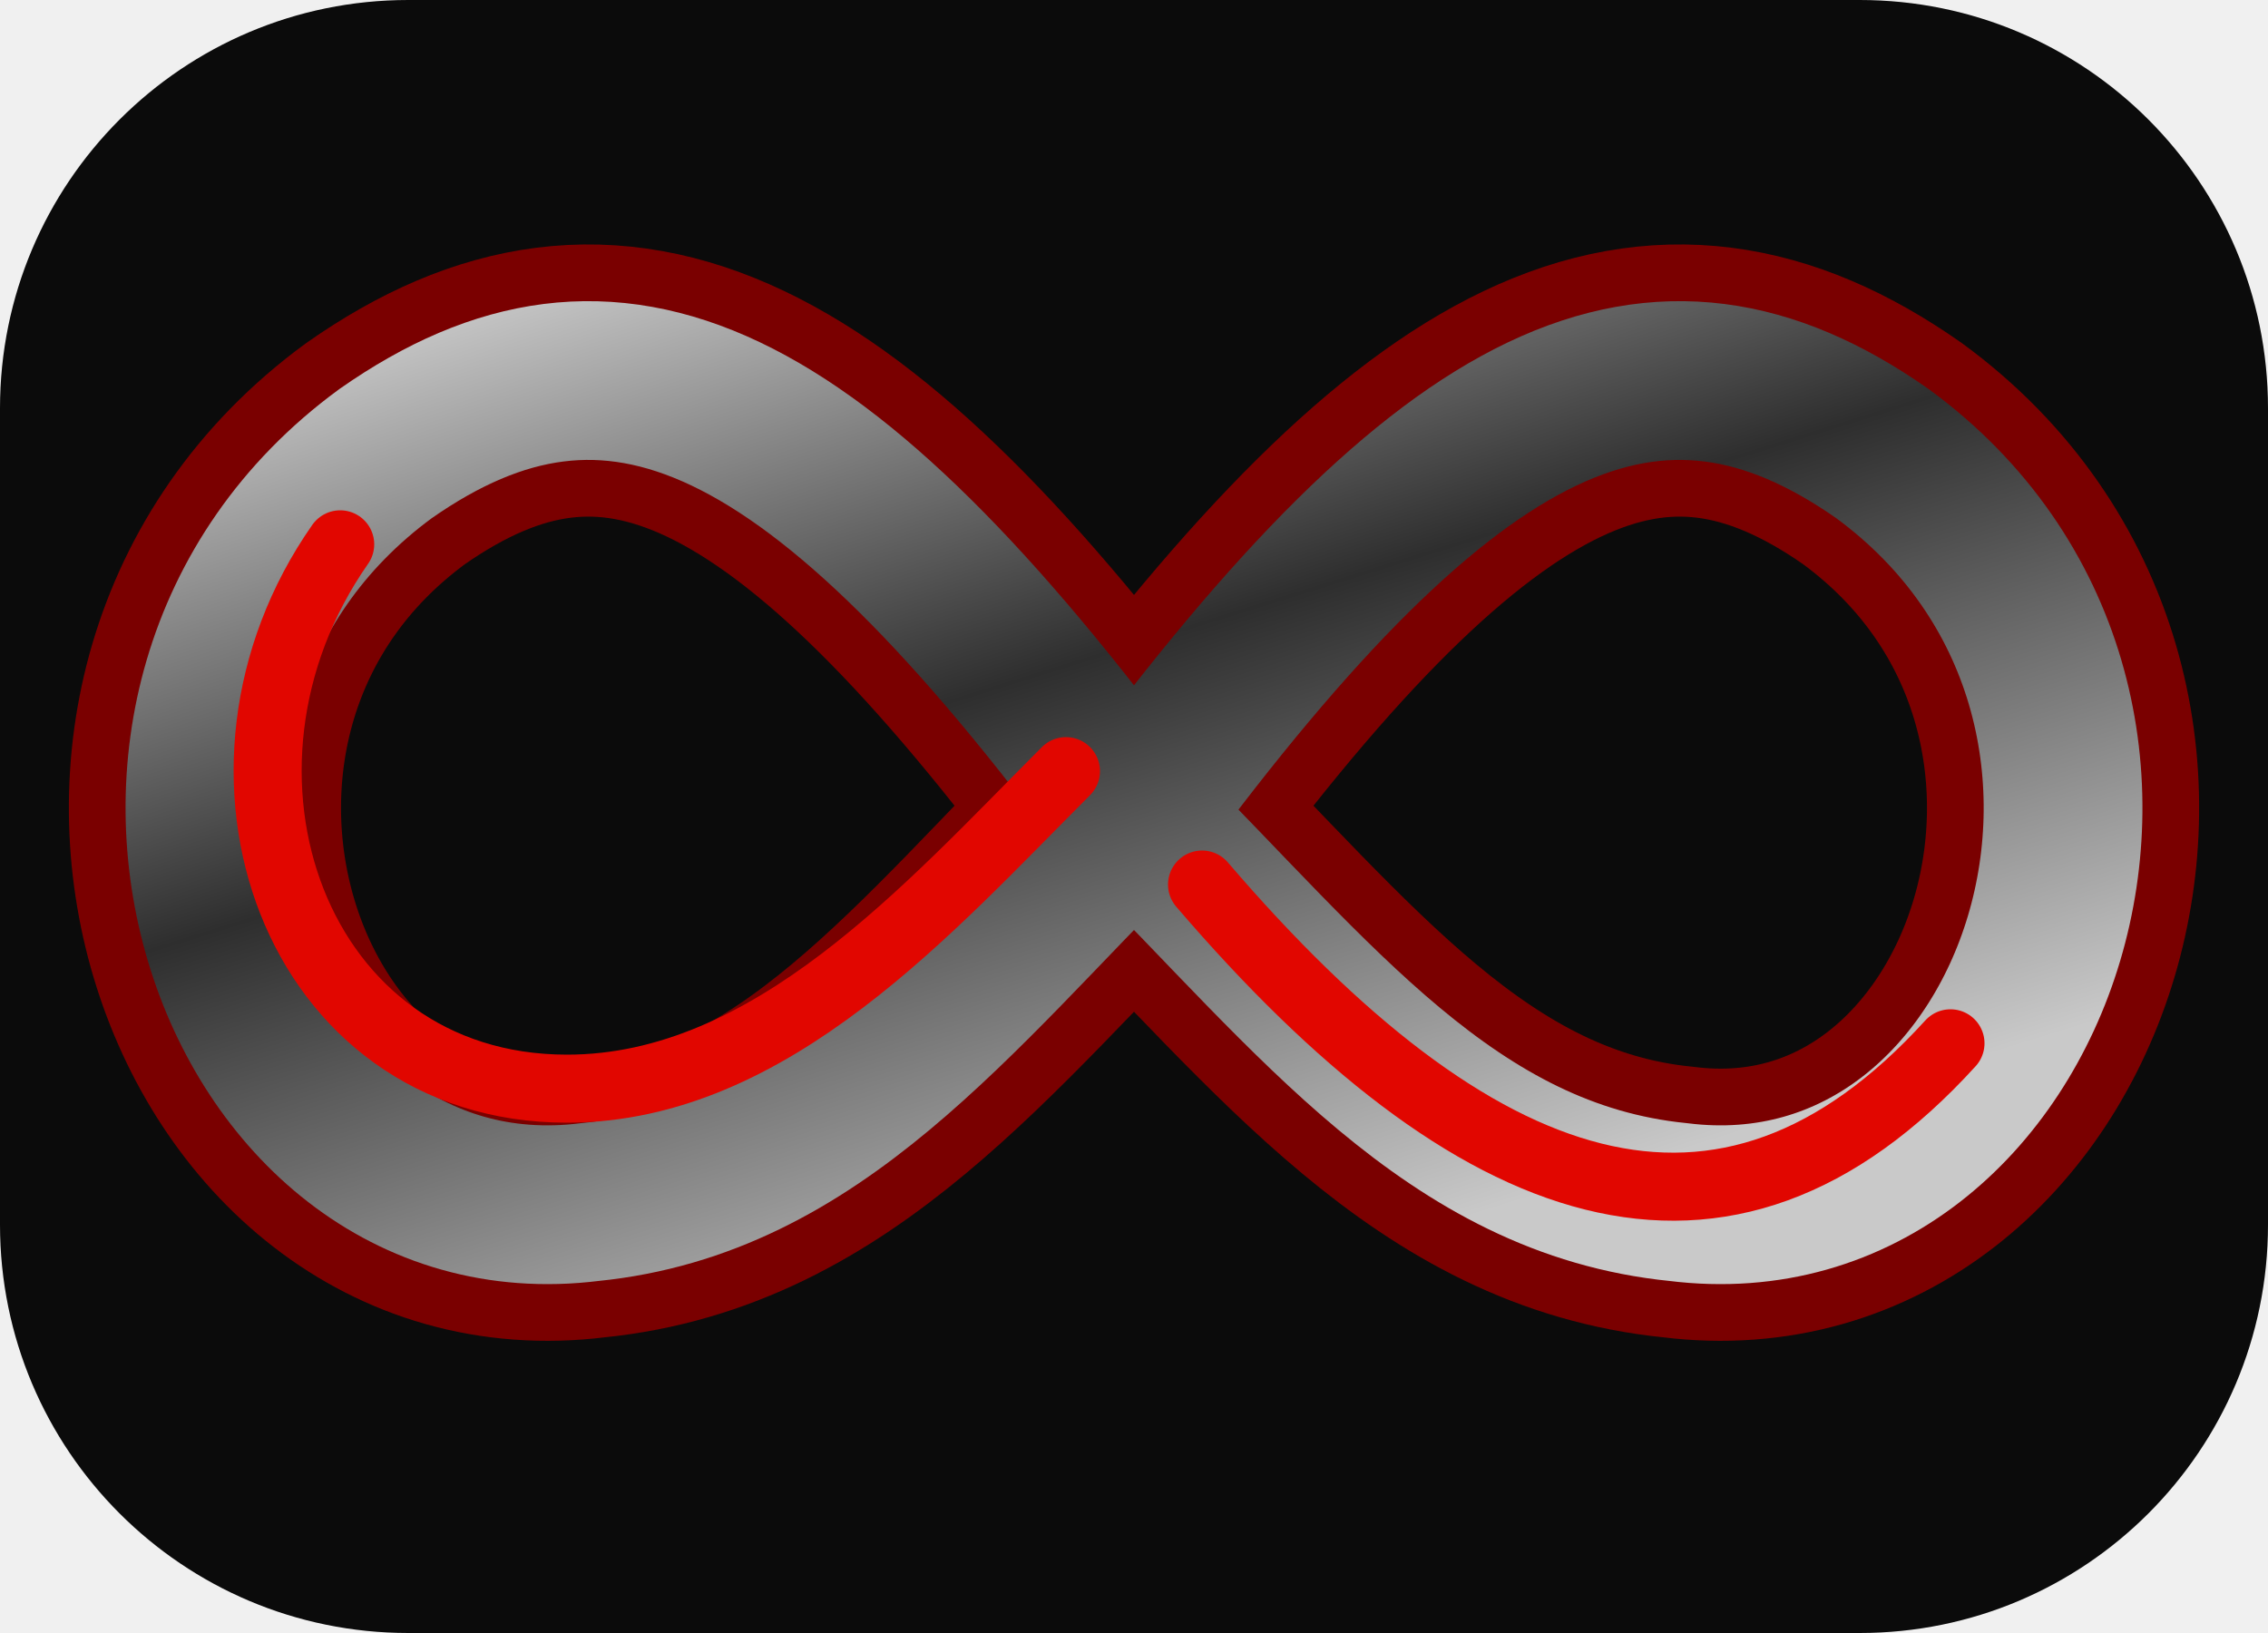
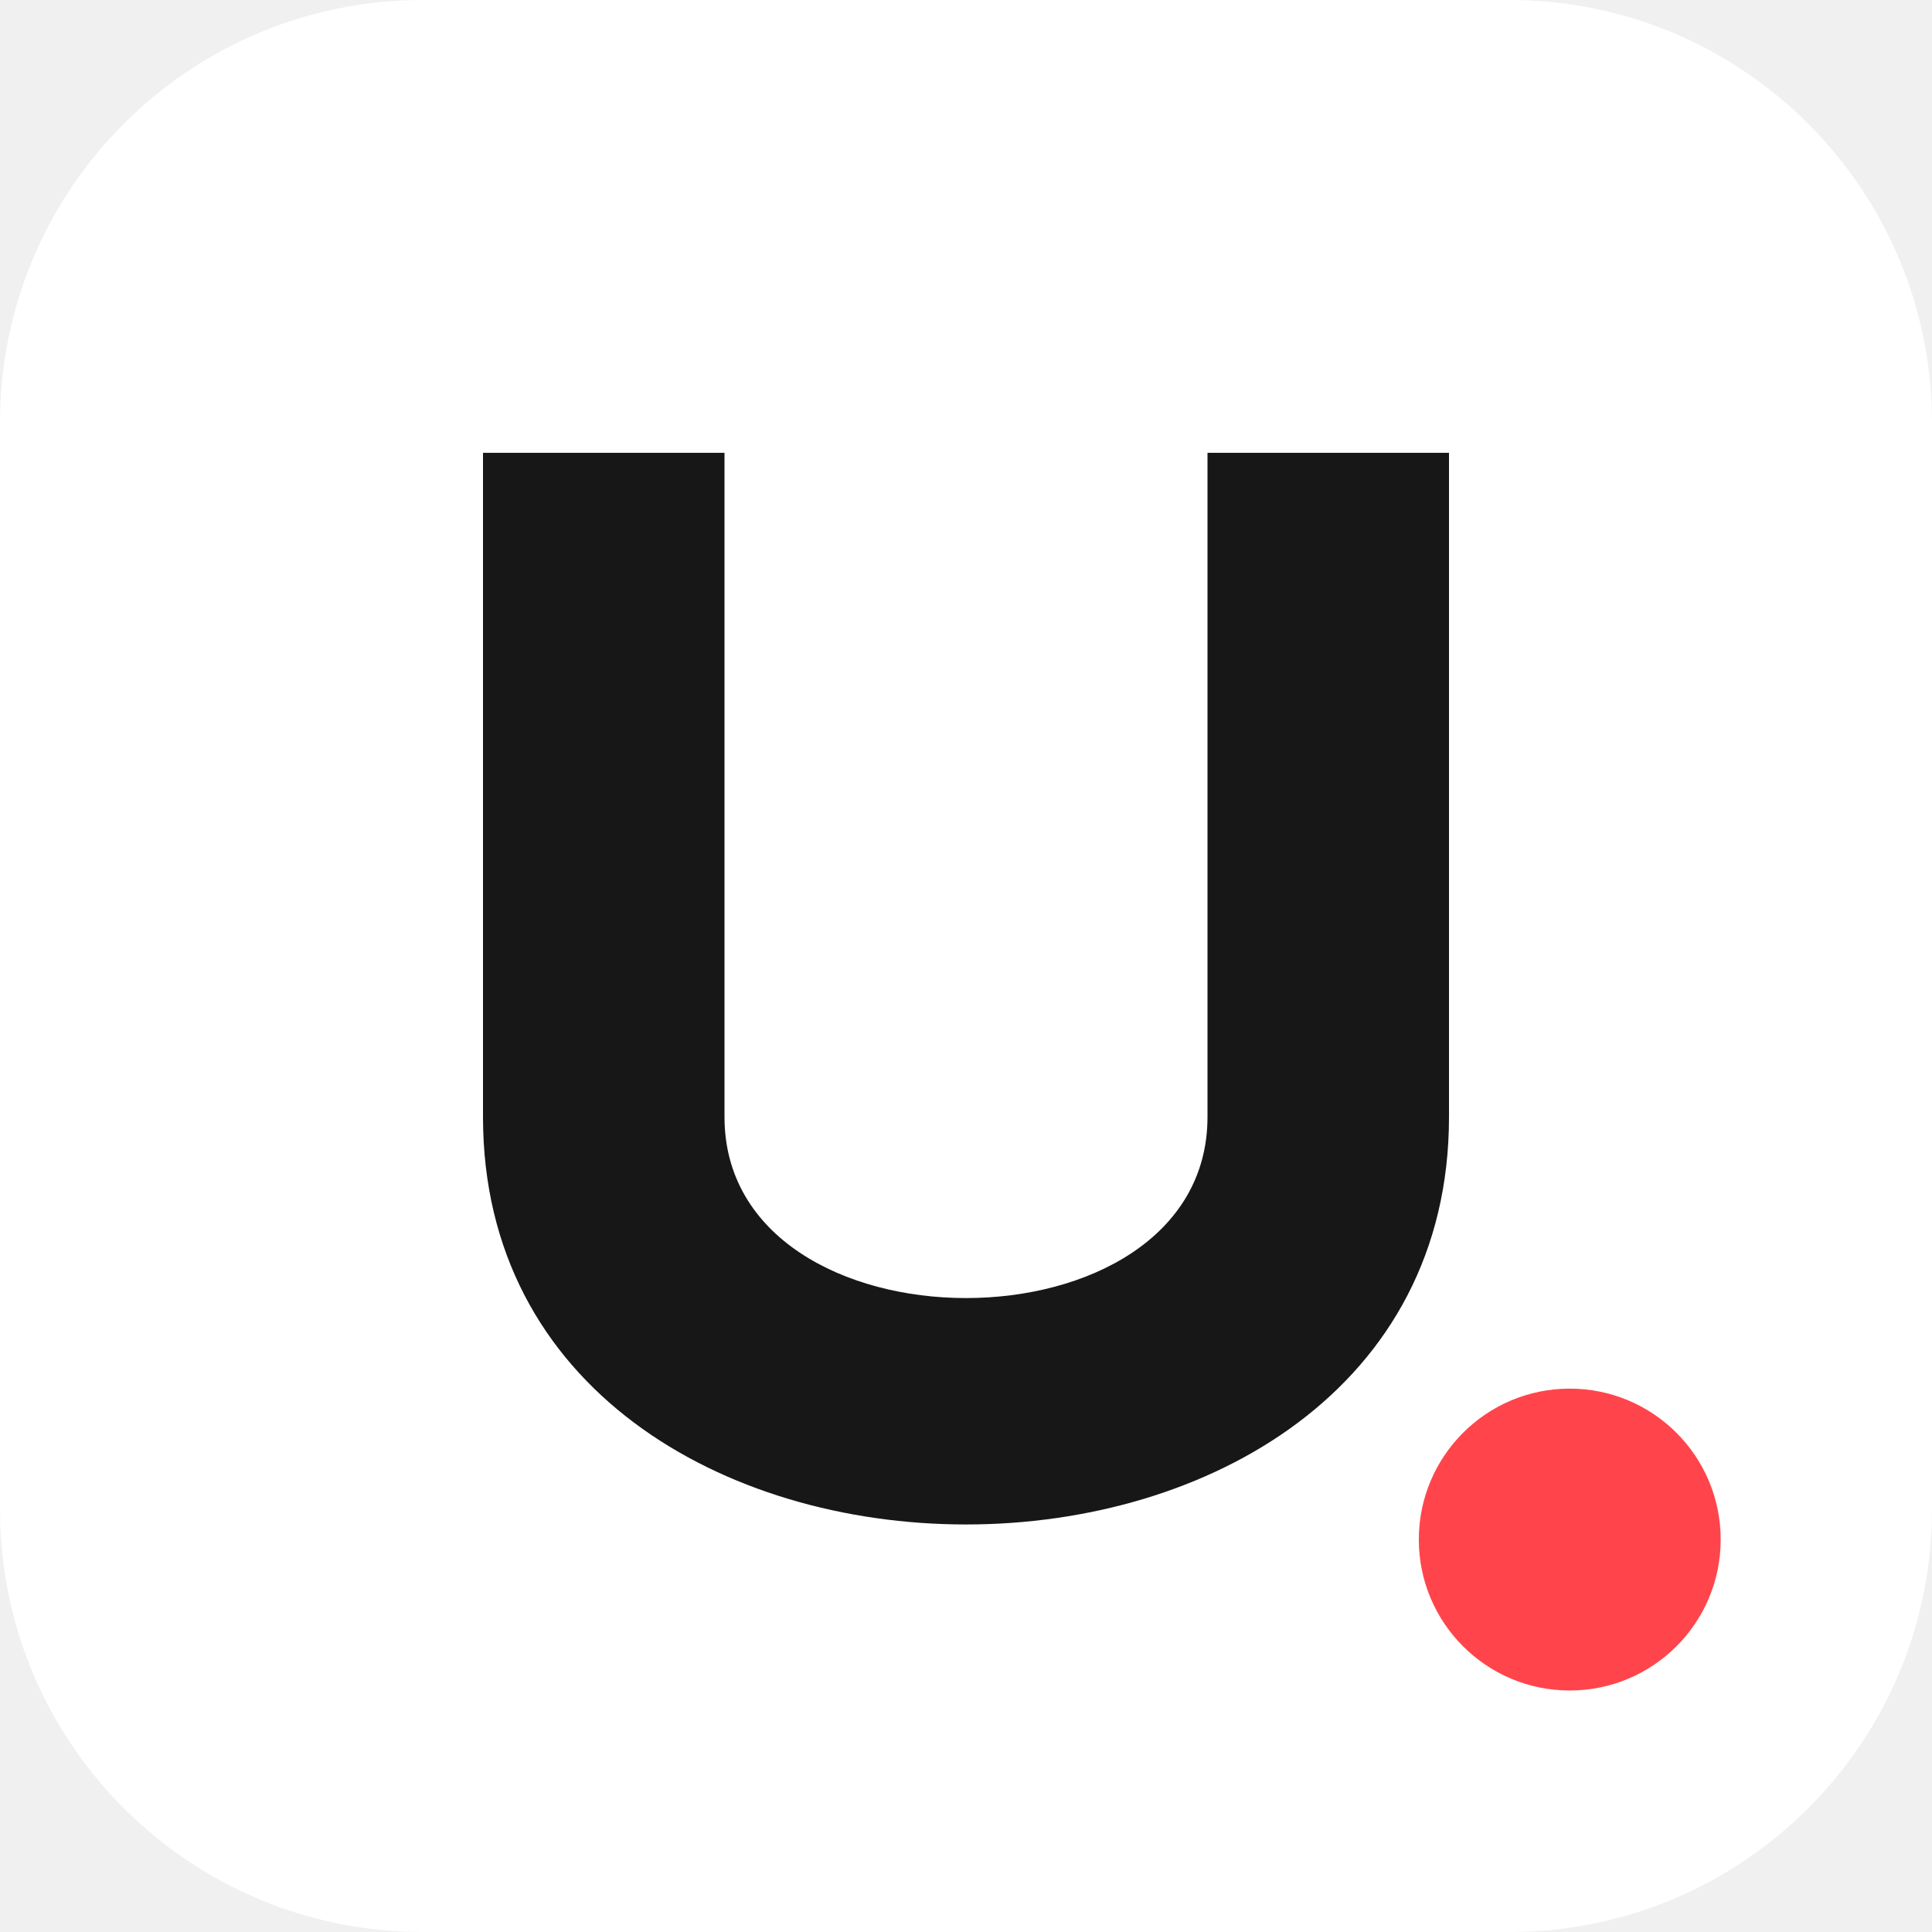
- <svg xmlns="http://www.w3.org/2000/svg" viewBox="0 0 100 72">
-   <defs>
-     <linearGradient id="metal" x2=".7" y2="1">
-       <stop stop-color="#c9c9c9" />
-       <stop offset=".45" stop-color="#2e2e2e" />
-       <stop offset="1" stop-color="#c9c9c9" />
-     </linearGradient>
-   </defs>
-   <rect width="100" height="72" rx="18" fill="#0b0b0b" />
-   <path d="M50 36C36 17 27 13 17 20C2 31 10 55 26 53C36 52 42 44 50 36C64 17 73 13 83 20C98 31 90 55 74 53C64 52 58 44 50 36Z" fill="none" stroke="#7a0000" stroke-width="12" />
-   <path d="M50 36C36 17 27 13 17 20C2 31 10 55 26 53C36 52 42 44 50 36C64 17 73 13 83 20C98 31 90 55 74 53C64 52 58 44 50 36Z" fill="none" stroke="url(#metal)" stroke-width="7" />
-   <path d="M15 24C8 34 13 48 25 48C34 48 41 40 47 34M53 39C65 53 76 57 86 46" fill="none" stroke="#e10600" stroke-width="3" stroke-linecap="round" />
+ <svg xmlns="http://www.w3.org/2000/svg" viewBox="0 0 64 64">
+   <rect width="64" height="64" rx="14" fill="#ffffff" />
+   <path d="M16 15v22c0 18 32 18 32 0V15h-8v22c0 8-16 8-16 0V15z" fill="#171717" />
+   <circle cx="52" cy="51" r="5" fill="#ff454b" />
</svg>
